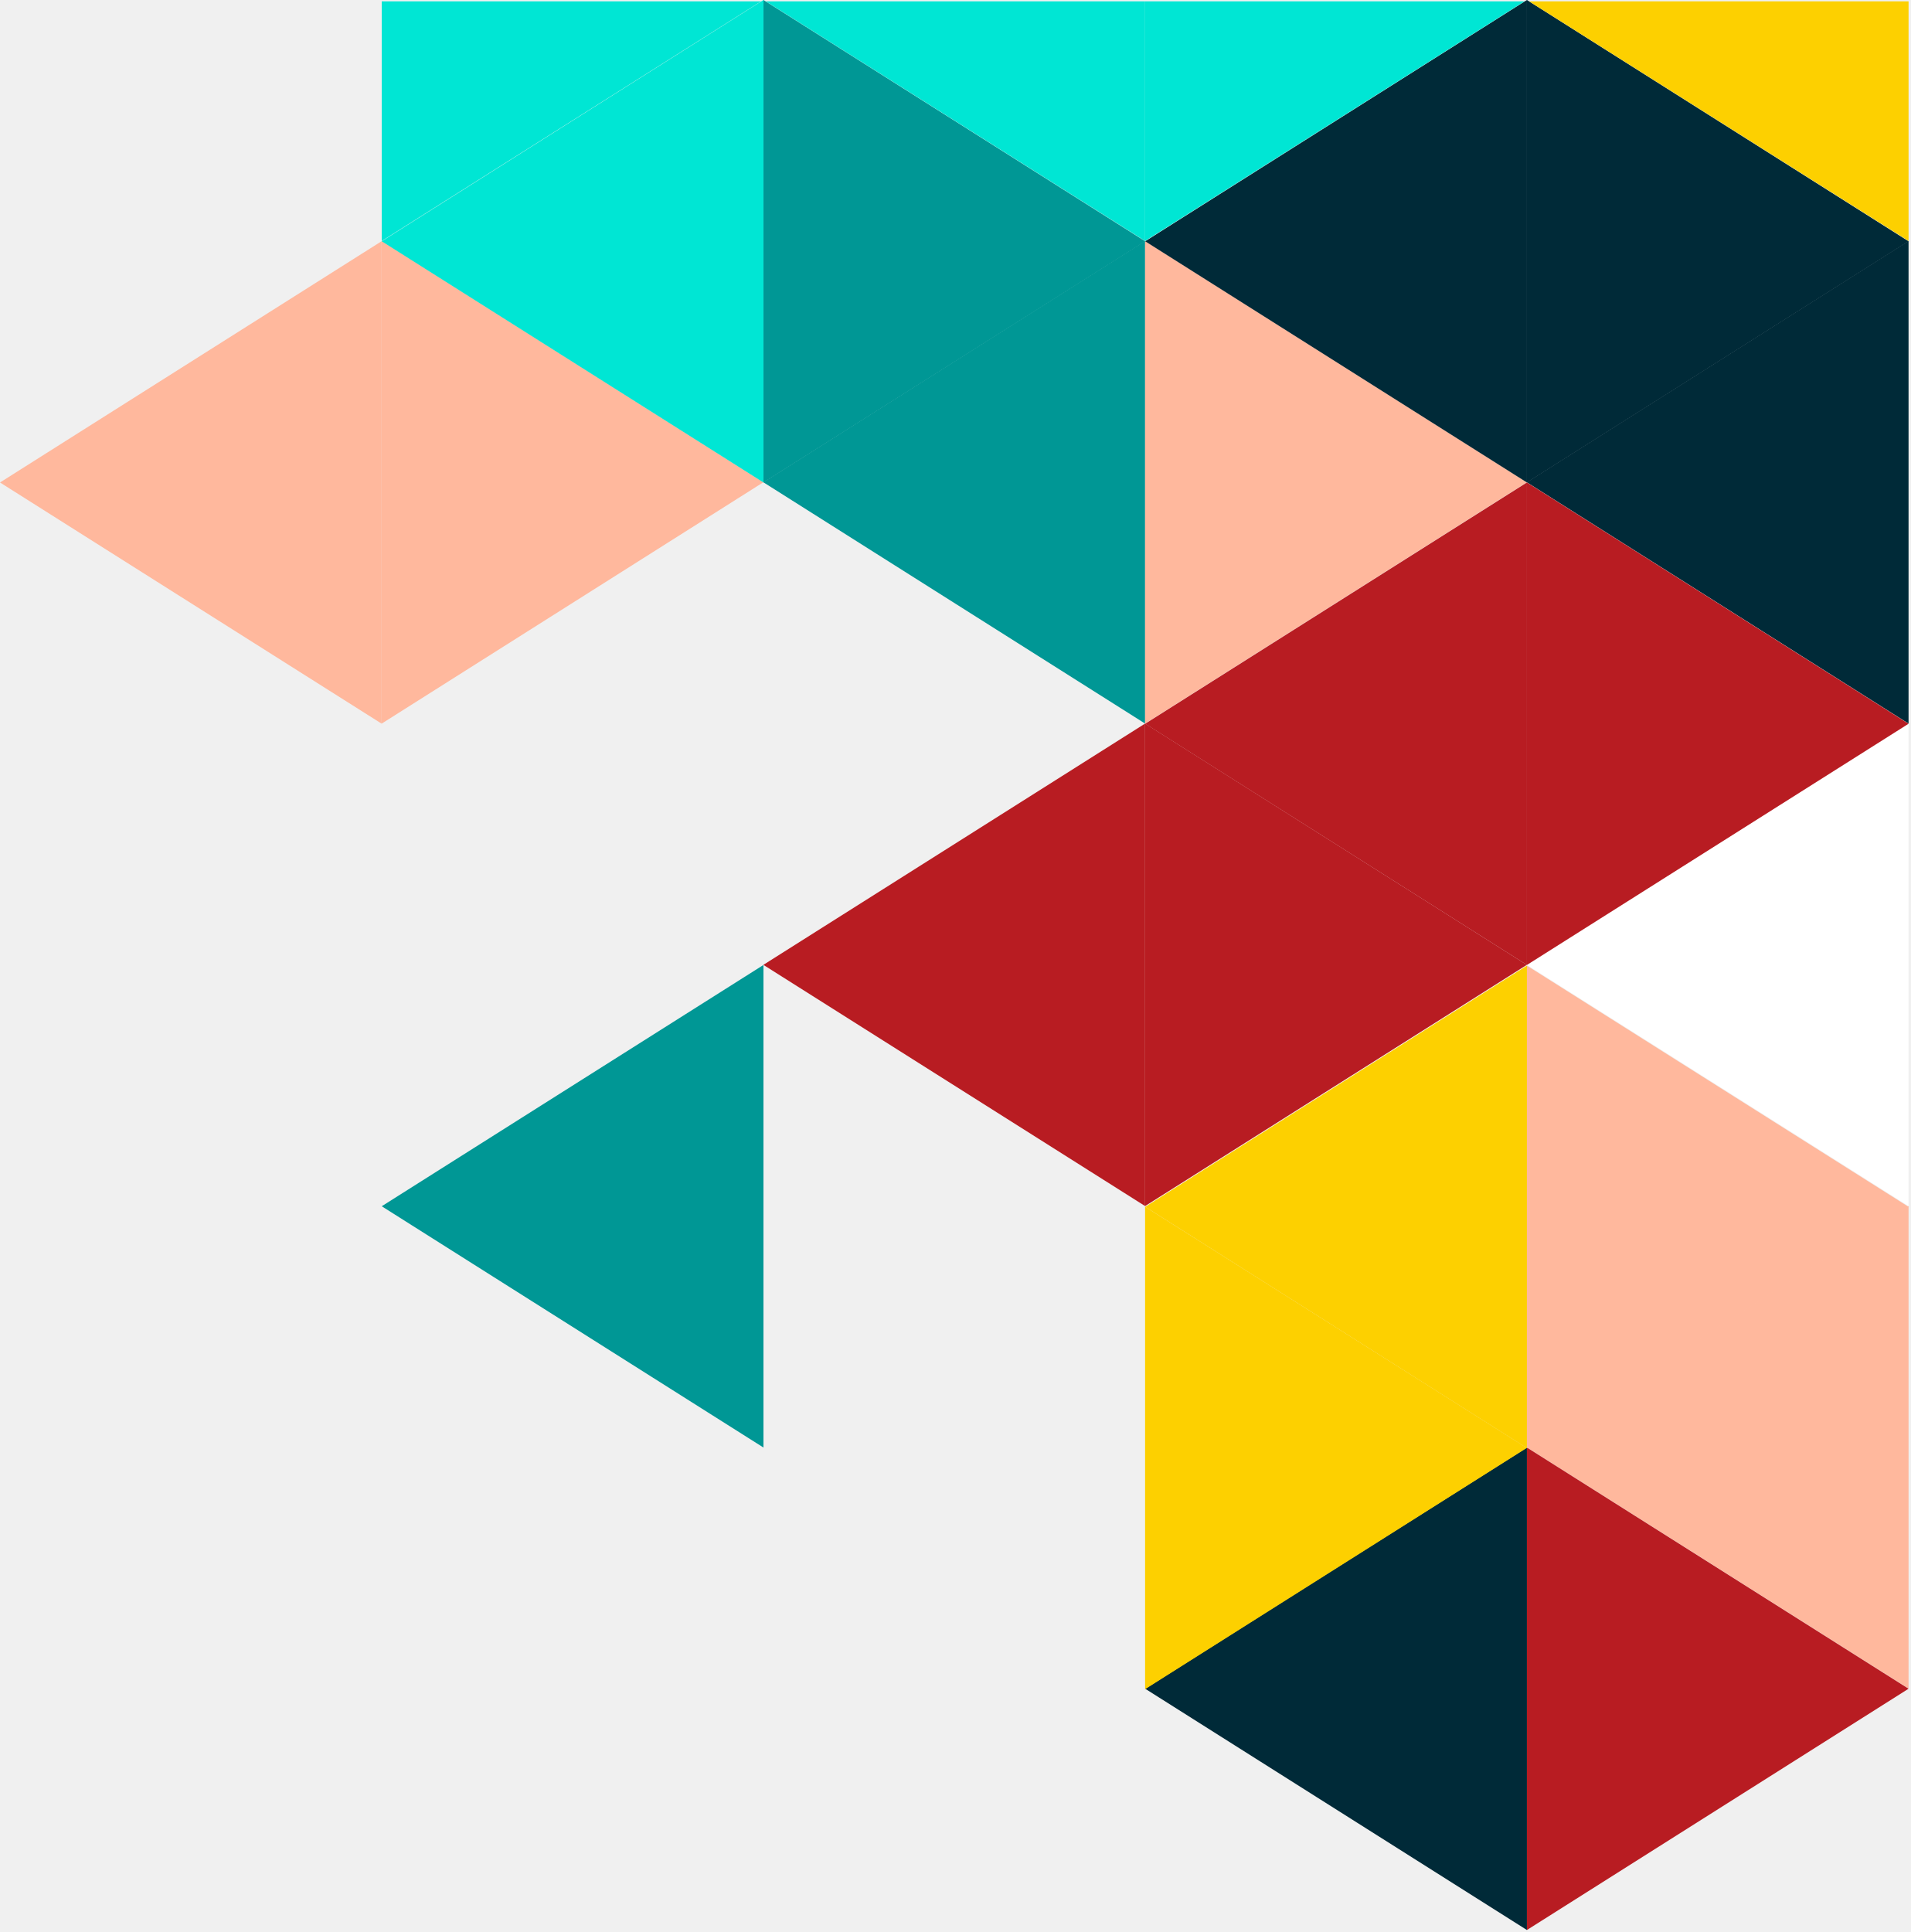
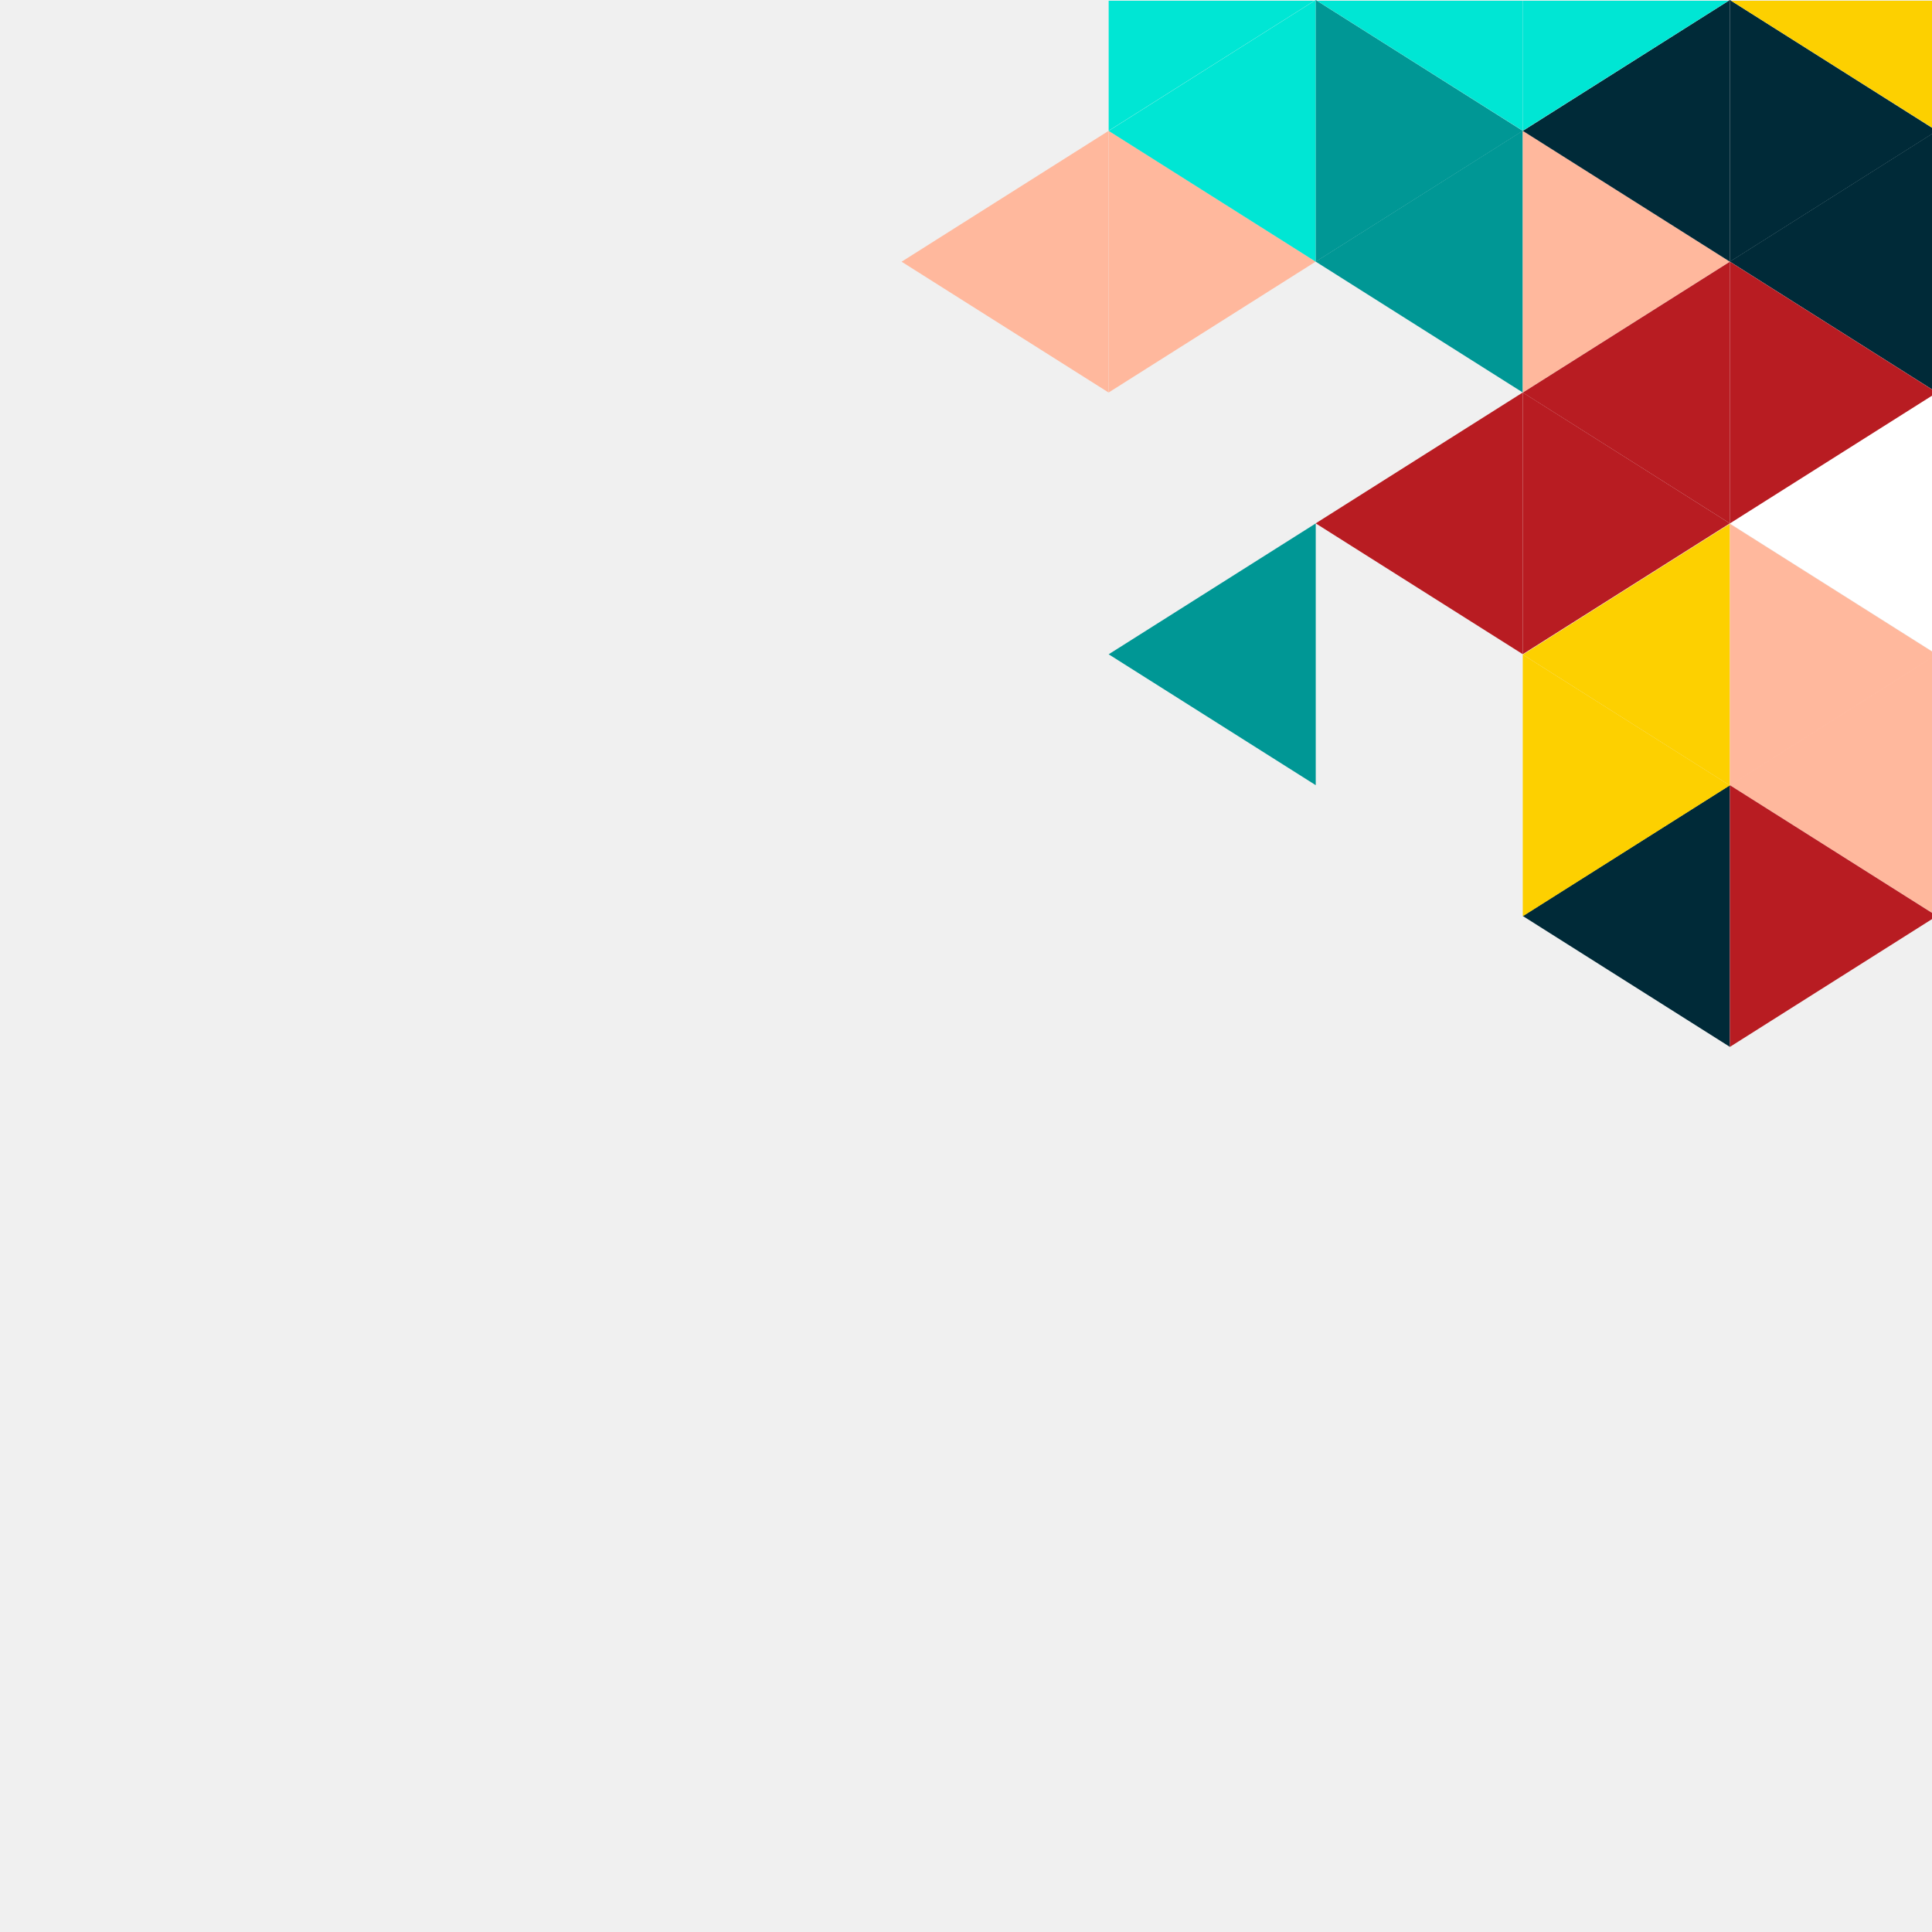
- <svg xmlns="http://www.w3.org/2000/svg" width="177" height="179" viewBox="0 0 177 179" fill="none">
-   <path d="M35.369 22.328V67.039L70.73 44.683L35.369 22.328Z" fill="#FFB89D" />
-   <path d="M106.1 22.328L70.731 44.683L106.1 67.039V22.328Z" fill="#009795" />
-   <path d="M106.1 22.328V67.039L141.469 44.683L106.1 22.328Z" fill="#FFB89D" />
-   <path d="M106.1 67.039L70.731 89.394L106.1 111.741V67.039Z" fill="#B81C22" />
-   <path d="M106.1 67.039V111.741L141.469 89.394L106.1 67.039Z" fill="#B81C22" />
-   <path d="M176.84 22.328L141.471 44.683L176.84 67.039V22.328Z" fill="#002A38" />
-   <path d="M176.84 67.039L141.471 89.394L176.84 111.741V67.039Z" fill="white" />
-   <path d="M176.84 111.74L141.471 134.096L176.84 156.442V111.74Z" fill="#FFB89D" />
-   <path d="M70.739 0L35.369 22.355L70.739 44.702V0Z" fill="#00E6D4" />
-   <path d="M35.361 22.347L0 44.702L35.361 67.048V22.347Z" fill="#FFB89D" />
-   <path d="M70.74 0V44.702L106.11 22.355L70.74 0Z" fill="#009795" />
-   <path d="M70.739 89.403L35.369 111.759L70.739 134.114V89.403Z" fill="#009795" />
-   <path d="M141.479 0L106.109 22.355L141.479 44.702V0Z" fill="#002A38" />
-   <path d="M141.479 0V44.702L176.839 22.355L141.479 0Z" fill="#002A38" />
-   <path d="M141.479 44.701L106.109 67.056L141.479 89.403V44.701Z" fill="#B81C22" />
-   <path d="M141.479 44.701V89.403L176.839 67.056L141.479 44.701Z" fill="#B81C22" />
-   <path d="M141.479 134.114L106.109 156.461L141.479 178.816V134.114Z" fill="#002A38" />
-   <path d="M141.479 134.114V178.816L176.839 156.461L141.479 134.114Z" fill="#B81C22" />
-   <path d="M106.1 111.804V156.505L141.469 134.15L106.1 111.804Z" fill="#FDD000" />
-   <path d="M141.479 89.466L106.109 111.812L141.479 134.167V89.466Z" fill="#FDD000" />
-   <path d="M141.479 89.466V134.167L176.839 111.812L141.479 89.466Z" fill="#FFB89D" />
-   <path d="M141.686 0.125L176.841 22.328V0.125H141.686Z" fill="#FDD000" />
-   <path d="M106.1 0.125V22.328L141.255 0.125H106.1Z" fill="#00E6D4" />
-   <path d="M70.955 0.125L106.101 22.328V0.125H70.955Z" fill="#00E6D4" />
-   <path d="M35.369 0.125V22.328L70.516 0.125H35.369Z" fill="#00E6D4" />
+ <svg xmlns="http://www.w3.org/2000/svg" width="330" height="330" viewBox="0 0 330 330" fill="none">
+   <g clip-path="url(#clip0_292_44265)">
+     <path d="M189.369 22.328V67.039L224.73 44.683L189.369 22.328Z" fill="#FFB89D" />
+     <path d="M260.1 22.328L224.73 44.683L260.1 67.039V22.328Z" fill="#009795" />
+     <path d="M260.1 22.328V67.039L295.469 44.683L260.1 22.328Z" fill="#FFB89D" />
+     <path d="M260.1 67.039L224.73 89.394L260.1 111.741V67.039Z" fill="#B81C22" />
+     <path d="M260.1 67.039V111.741L295.469 89.394L260.1 67.039Z" fill="#B81C22" />
+     <path d="M330.84 22.328L295.471 44.683L330.84 67.039V22.328Z" fill="#002A38" />
+     <path d="M330.84 67.039L295.471 89.394L330.84 111.741V67.039Z" fill="white" />
+     <path d="M330.84 111.74L295.471 134.096L330.84 156.442V111.74Z" fill="#FFB89D" />
+     <path d="M224.739 0L189.369 22.355L224.739 44.702V0Z" fill="#00E6D4" />
+     <path d="M189.361 22.347L154 44.702L189.361 67.048V22.347Z" fill="#FFB89D" />
+     <path d="M224.74 0V44.702L260.11 22.355L224.74 0Z" fill="#009795" />
+     <path d="M224.739 89.403L189.369 111.759L224.739 134.114V89.403Z" fill="#009795" />
+     <path d="M295.479 0L260.109 22.355L295.479 44.702V0Z" fill="#002A38" />
+     <path d="M295.479 0V44.702L330.839 22.355L295.479 0Z" fill="#002A38" />
+     <path d="M295.479 44.701L260.109 67.056L295.479 89.403V44.701Z" fill="#B81C22" />
+     <path d="M295.479 44.701V89.403L330.839 67.056L295.479 44.701Z" fill="#B81C22" />
+     <path d="M295.479 134.114L260.109 156.461L295.479 178.816V134.114Z" fill="#002A38" />
+     <path d="M295.479 134.114V178.816L330.839 156.461L295.479 134.114Z" fill="#B81C22" />
+     <path d="M260.1 111.804V156.505L295.469 134.15L260.1 111.804Z" fill="#FDD000" />
+     <path d="M295.479 89.466L260.109 111.812L295.479 134.167V89.466Z" fill="#FDD000" />
+     <path d="M295.479 89.466V134.167L330.839 111.812L295.479 89.466Z" fill="#FFB89D" />
+     <path d="M295.686 0.125L330.841 22.328V0.125H295.686Z" fill="#FDD000" />
+     <path d="M260.1 0.125V22.328L295.255 0.125H260.1Z" fill="#00E6D4" />
+     <path d="M224.955 0.125L260.101 22.328V0.125H224.955Z" fill="#00E6D4" />
+     <path d="M189.369 0.125V22.328L224.515 0.125H189.369Z" fill="#00E6D4" />
+   </g>
+   <defs>
+     <clipPath id="clip0_292_44265">
+       <rect width="330" height="330" fill="white" />
+     </clipPath>
+   </defs>
</svg>
